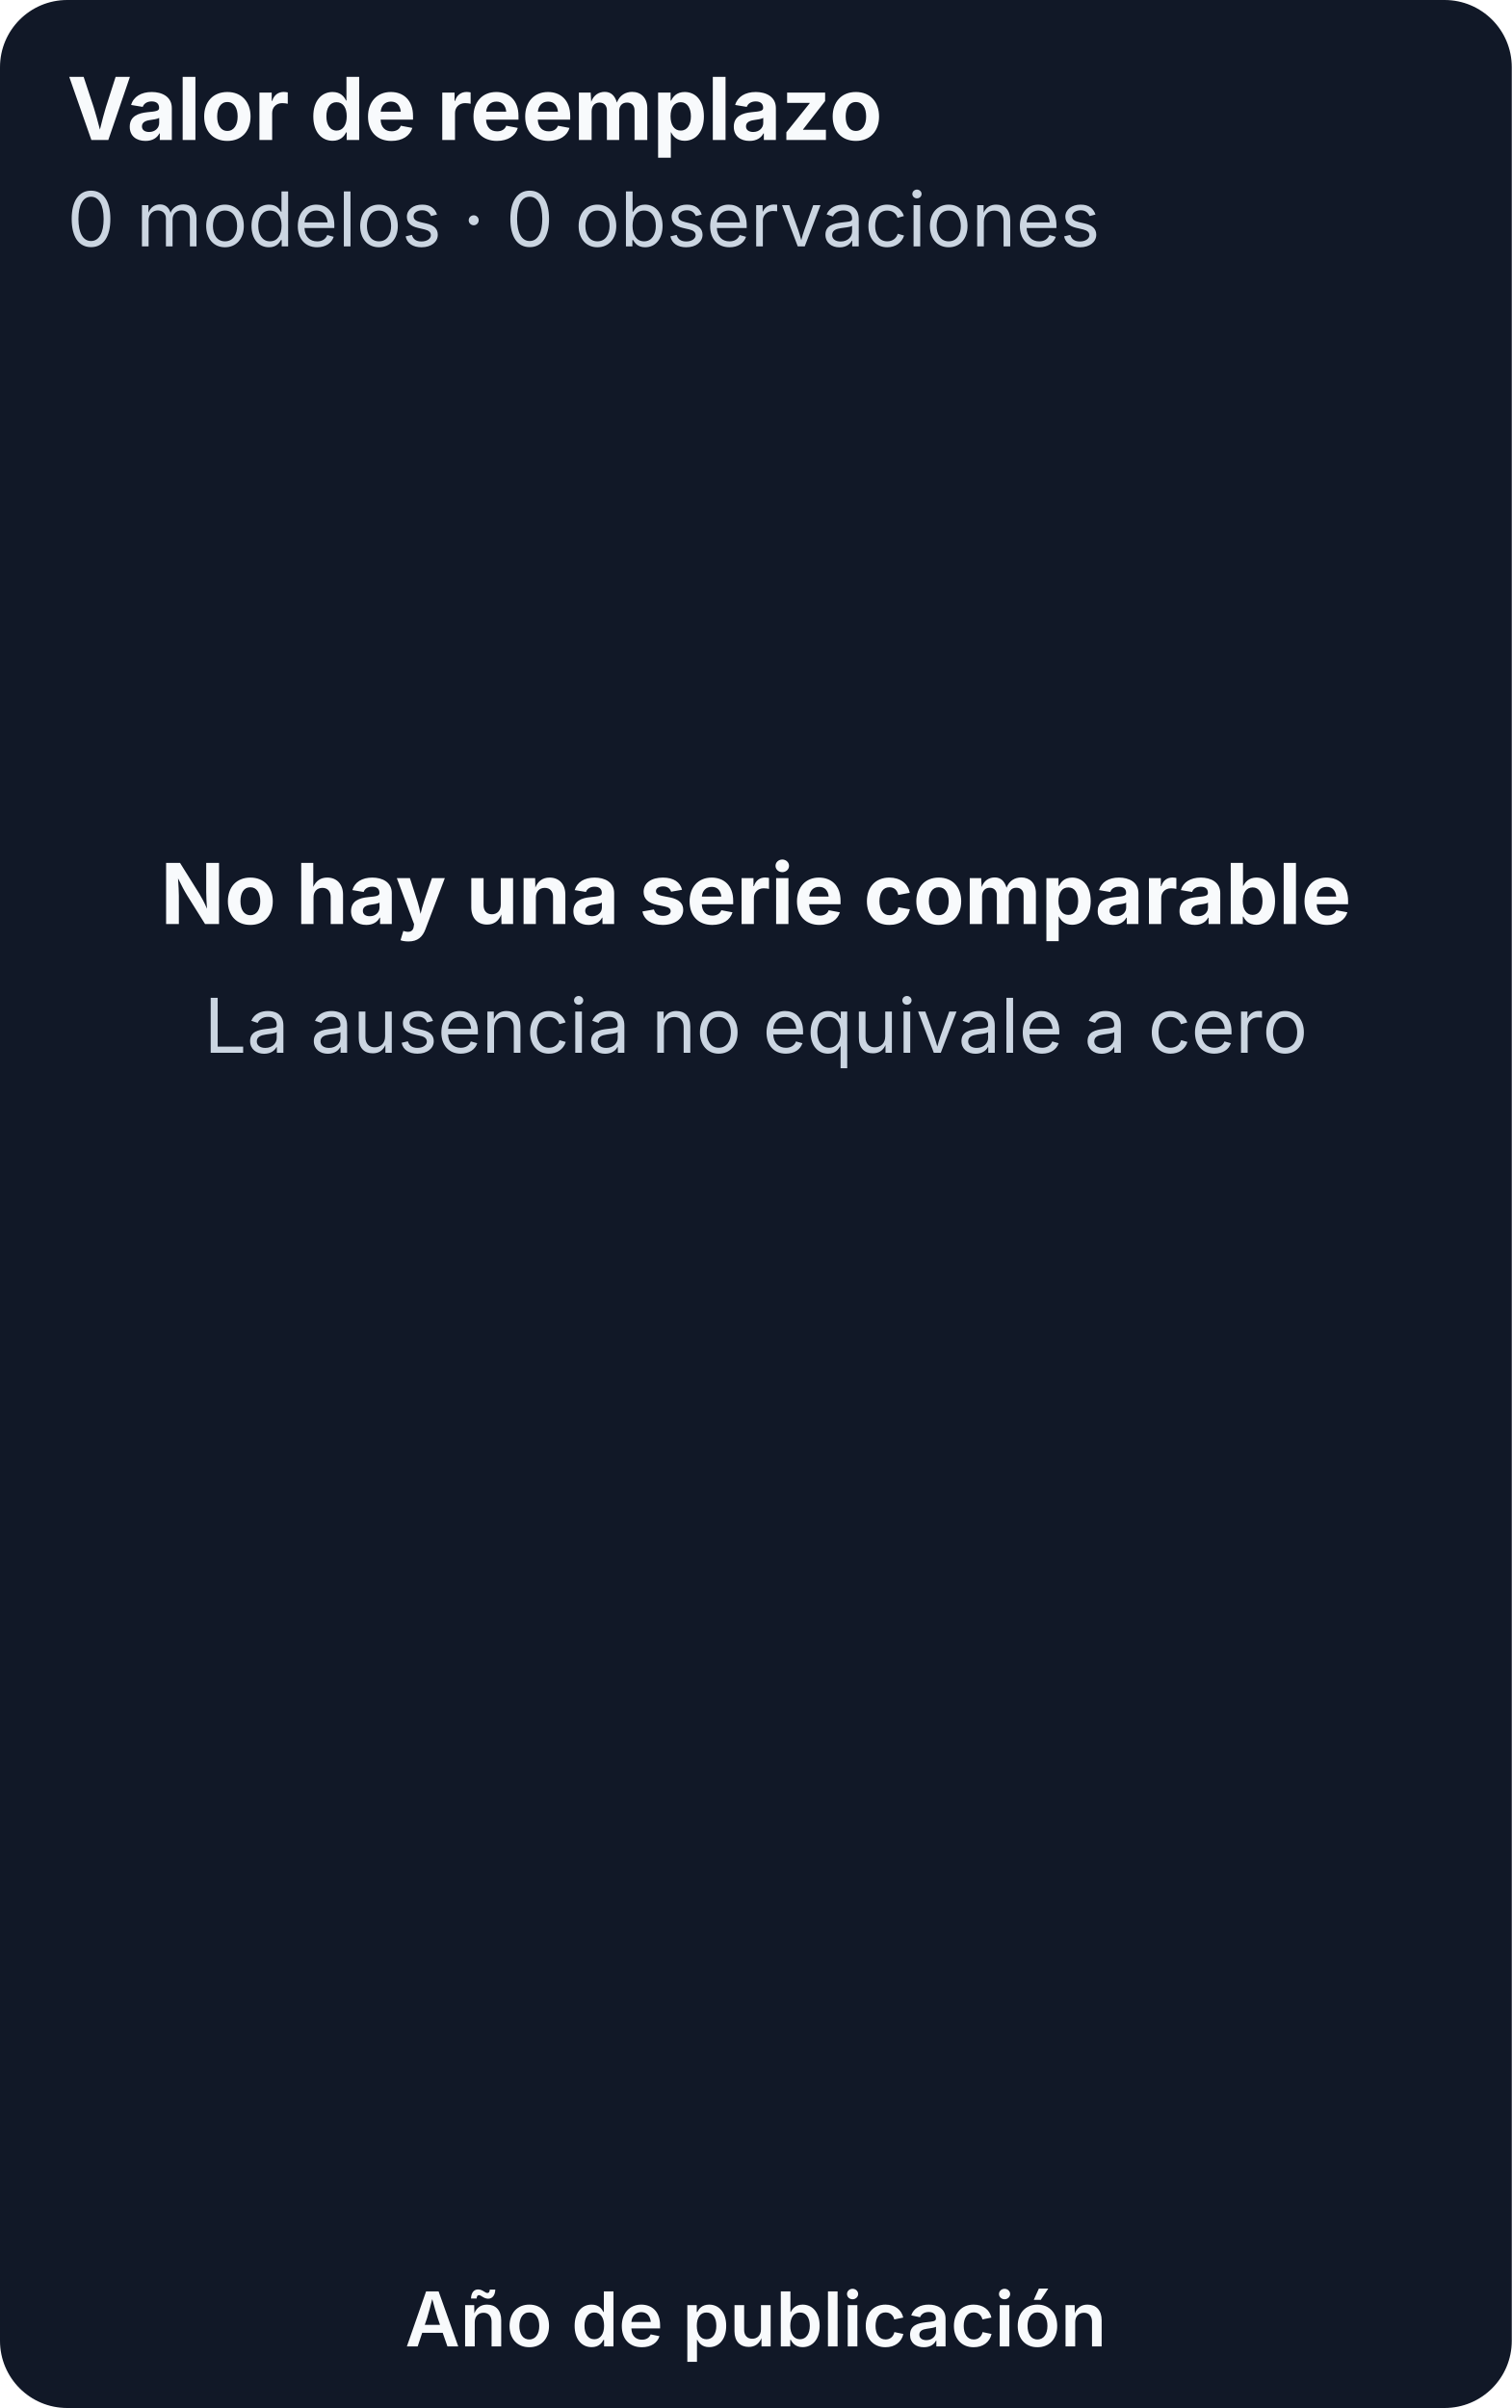
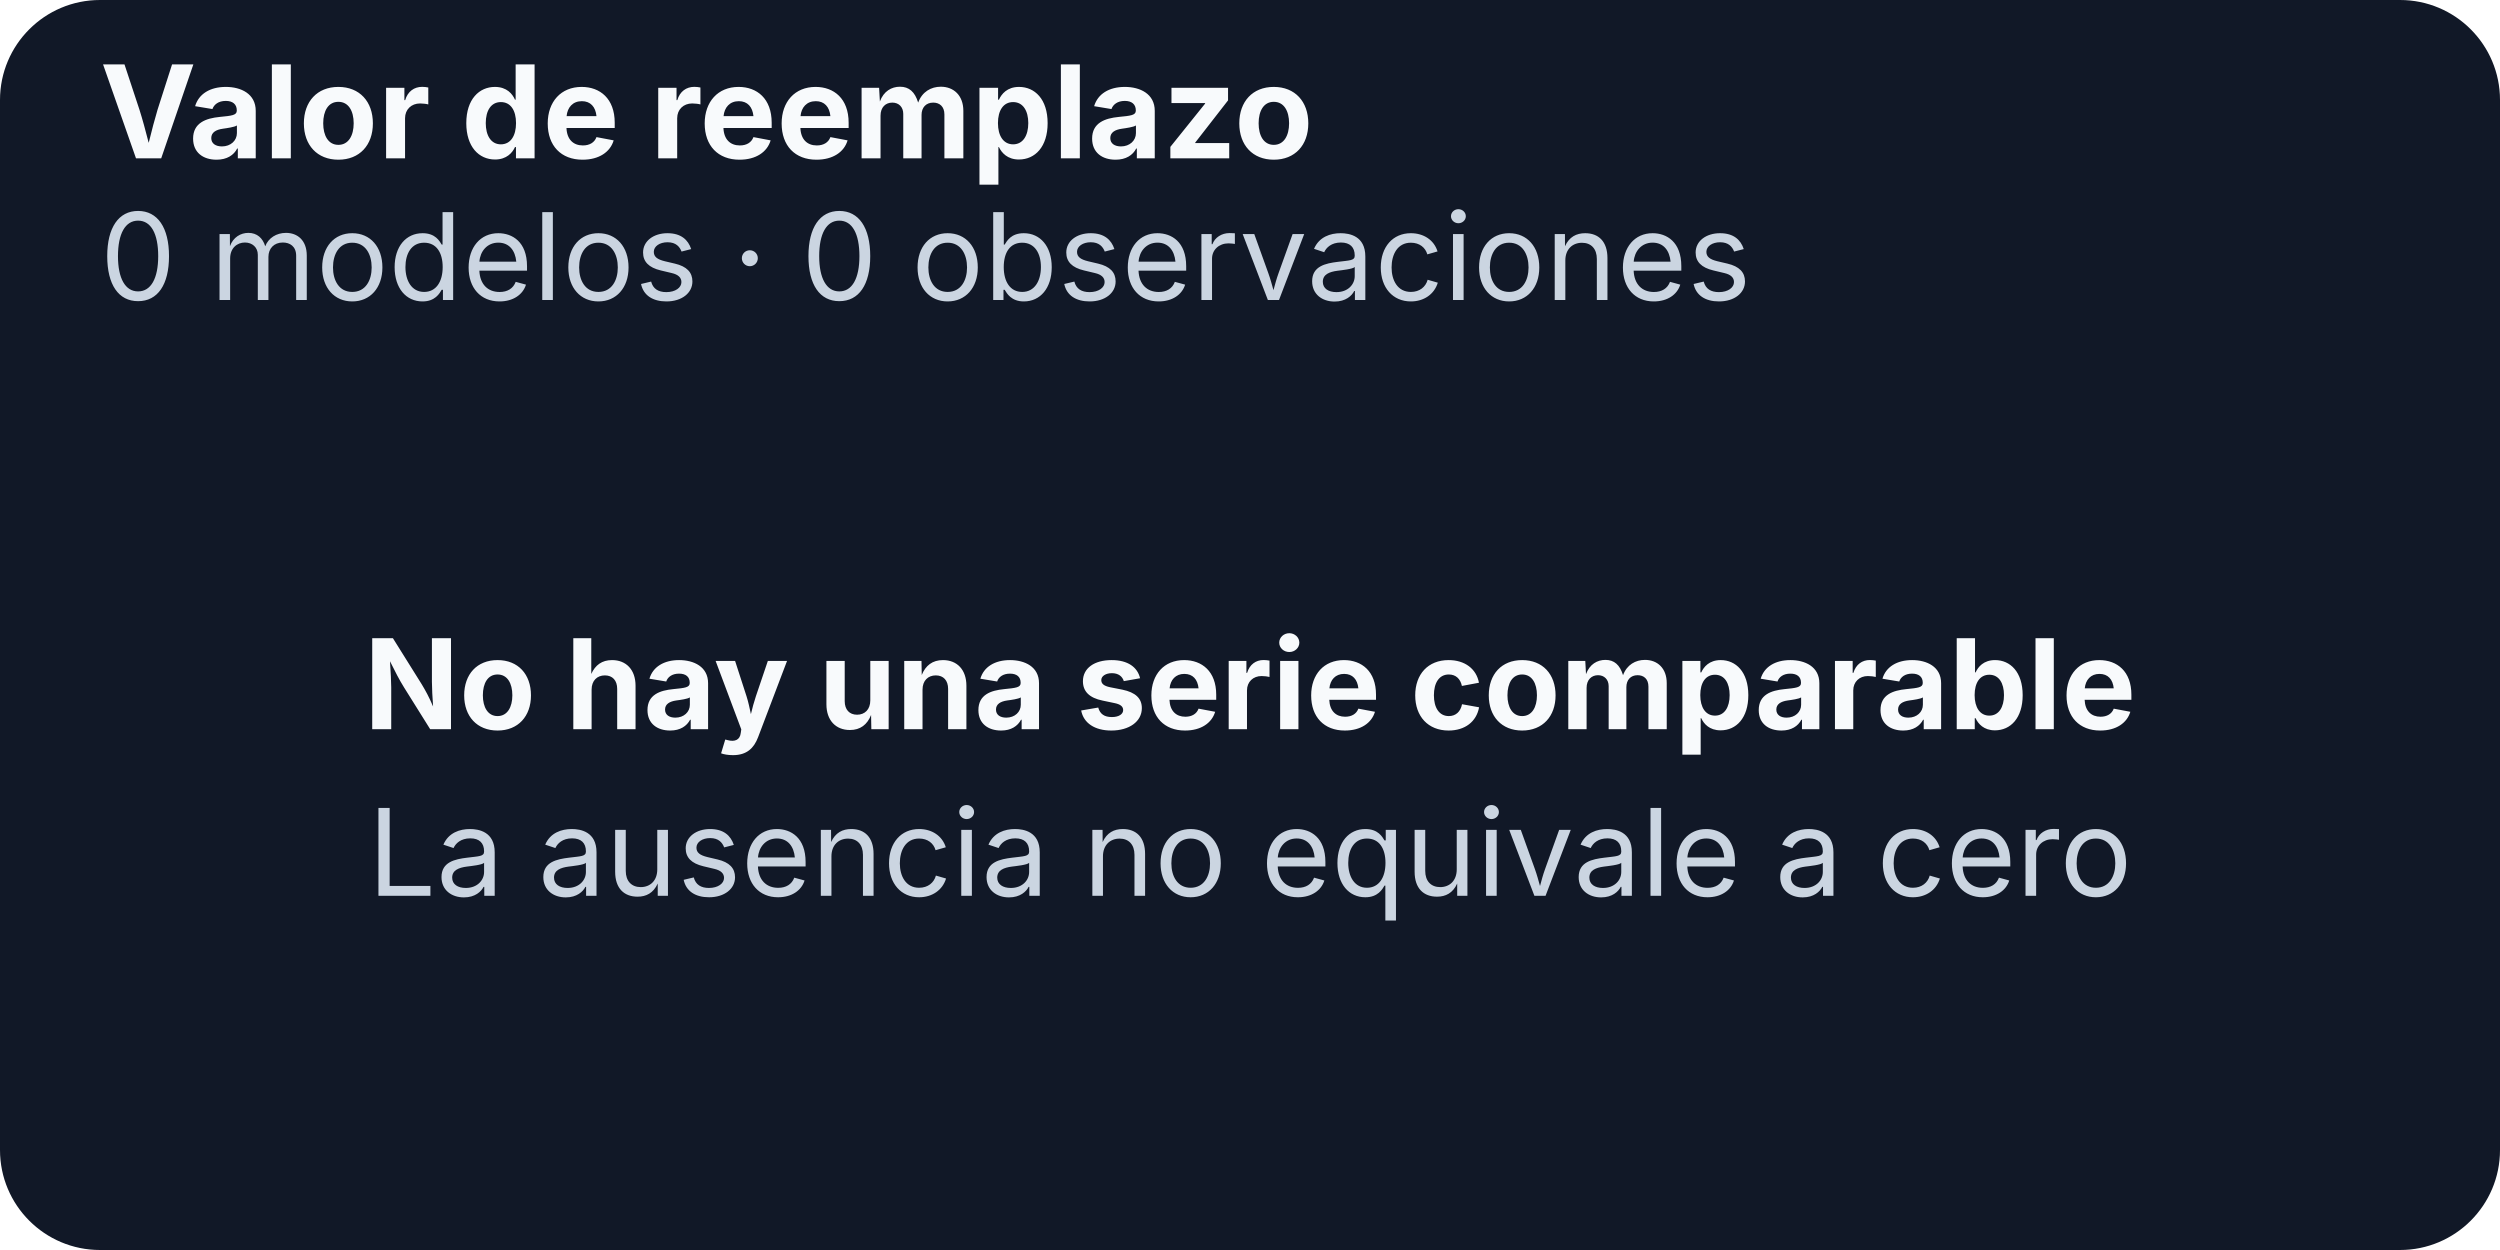
- <svg xmlns="http://www.w3.org/2000/svg" viewBox="0 0 540 860" role="img" aria-labelledby="title desc" style="max-width:100%;height:auto">
-   <rect width="540" height="860" rx="24" fill="#111827" />
-   <text x="24" y="50" font-size="31" font-family="system-ui, -apple-system, sans-serif" fill="#f8fafc" text-anchor="start" font-weight="700">Valor de reemplazo</text>
-   <text x="24" y="88" font-size="27" font-family="system-ui, -apple-system, sans-serif" fill="#cbd5e1" text-anchor="start" font-weight="400">0 modelos · 0 observaciones</text>
-   <text x="270.0" y="330" font-size="30" font-family="system-ui, -apple-system, sans-serif" fill="#f8fafc" text-anchor="middle" font-weight="700">No hay una serie comparable</text>
-   <text x="270.0" y="376" font-size="27" font-family="system-ui, -apple-system, sans-serif" fill="#cbd5e1" text-anchor="middle" font-weight="400">La ausencia no equivale a cero</text>
-   <text x="270.0" y="838" font-size="27" font-family="system-ui, -apple-system, sans-serif" fill="#f8fafc" text-anchor="middle" font-weight="600">Año de publicación</text>
+ <svg xmlns="http://www.w3.org/2000/svg" viewBox="0 0 600 300" role="img" aria-labelledby="title desc" style="max-width:100%;height:auto">
+   <rect width="600" height="300" rx="24" fill="#111827" />
+   <text x="24" y="38" font-size="31" font-family="system-ui, -apple-system, sans-serif" fill="#f8fafc" text-anchor="start" font-weight="700">Valor de reemplazo</text>
+   <text x="24" y="72" font-size="29" font-family="system-ui, -apple-system, sans-serif" fill="#cbd5e1" text-anchor="start" font-weight="400">0 modelos · 0 observaciones</text>
+   <text x="300.0" y="175" font-size="30" font-family="system-ui, -apple-system, sans-serif" fill="#f8fafc" text-anchor="middle" font-weight="700">No hay una serie comparable</text>
+   <text x="300.0" y="215" font-size="29" font-family="system-ui, -apple-system, sans-serif" fill="#cbd5e1" text-anchor="middle" font-weight="400">La ausencia no equivale a cero</text>
</svg>
